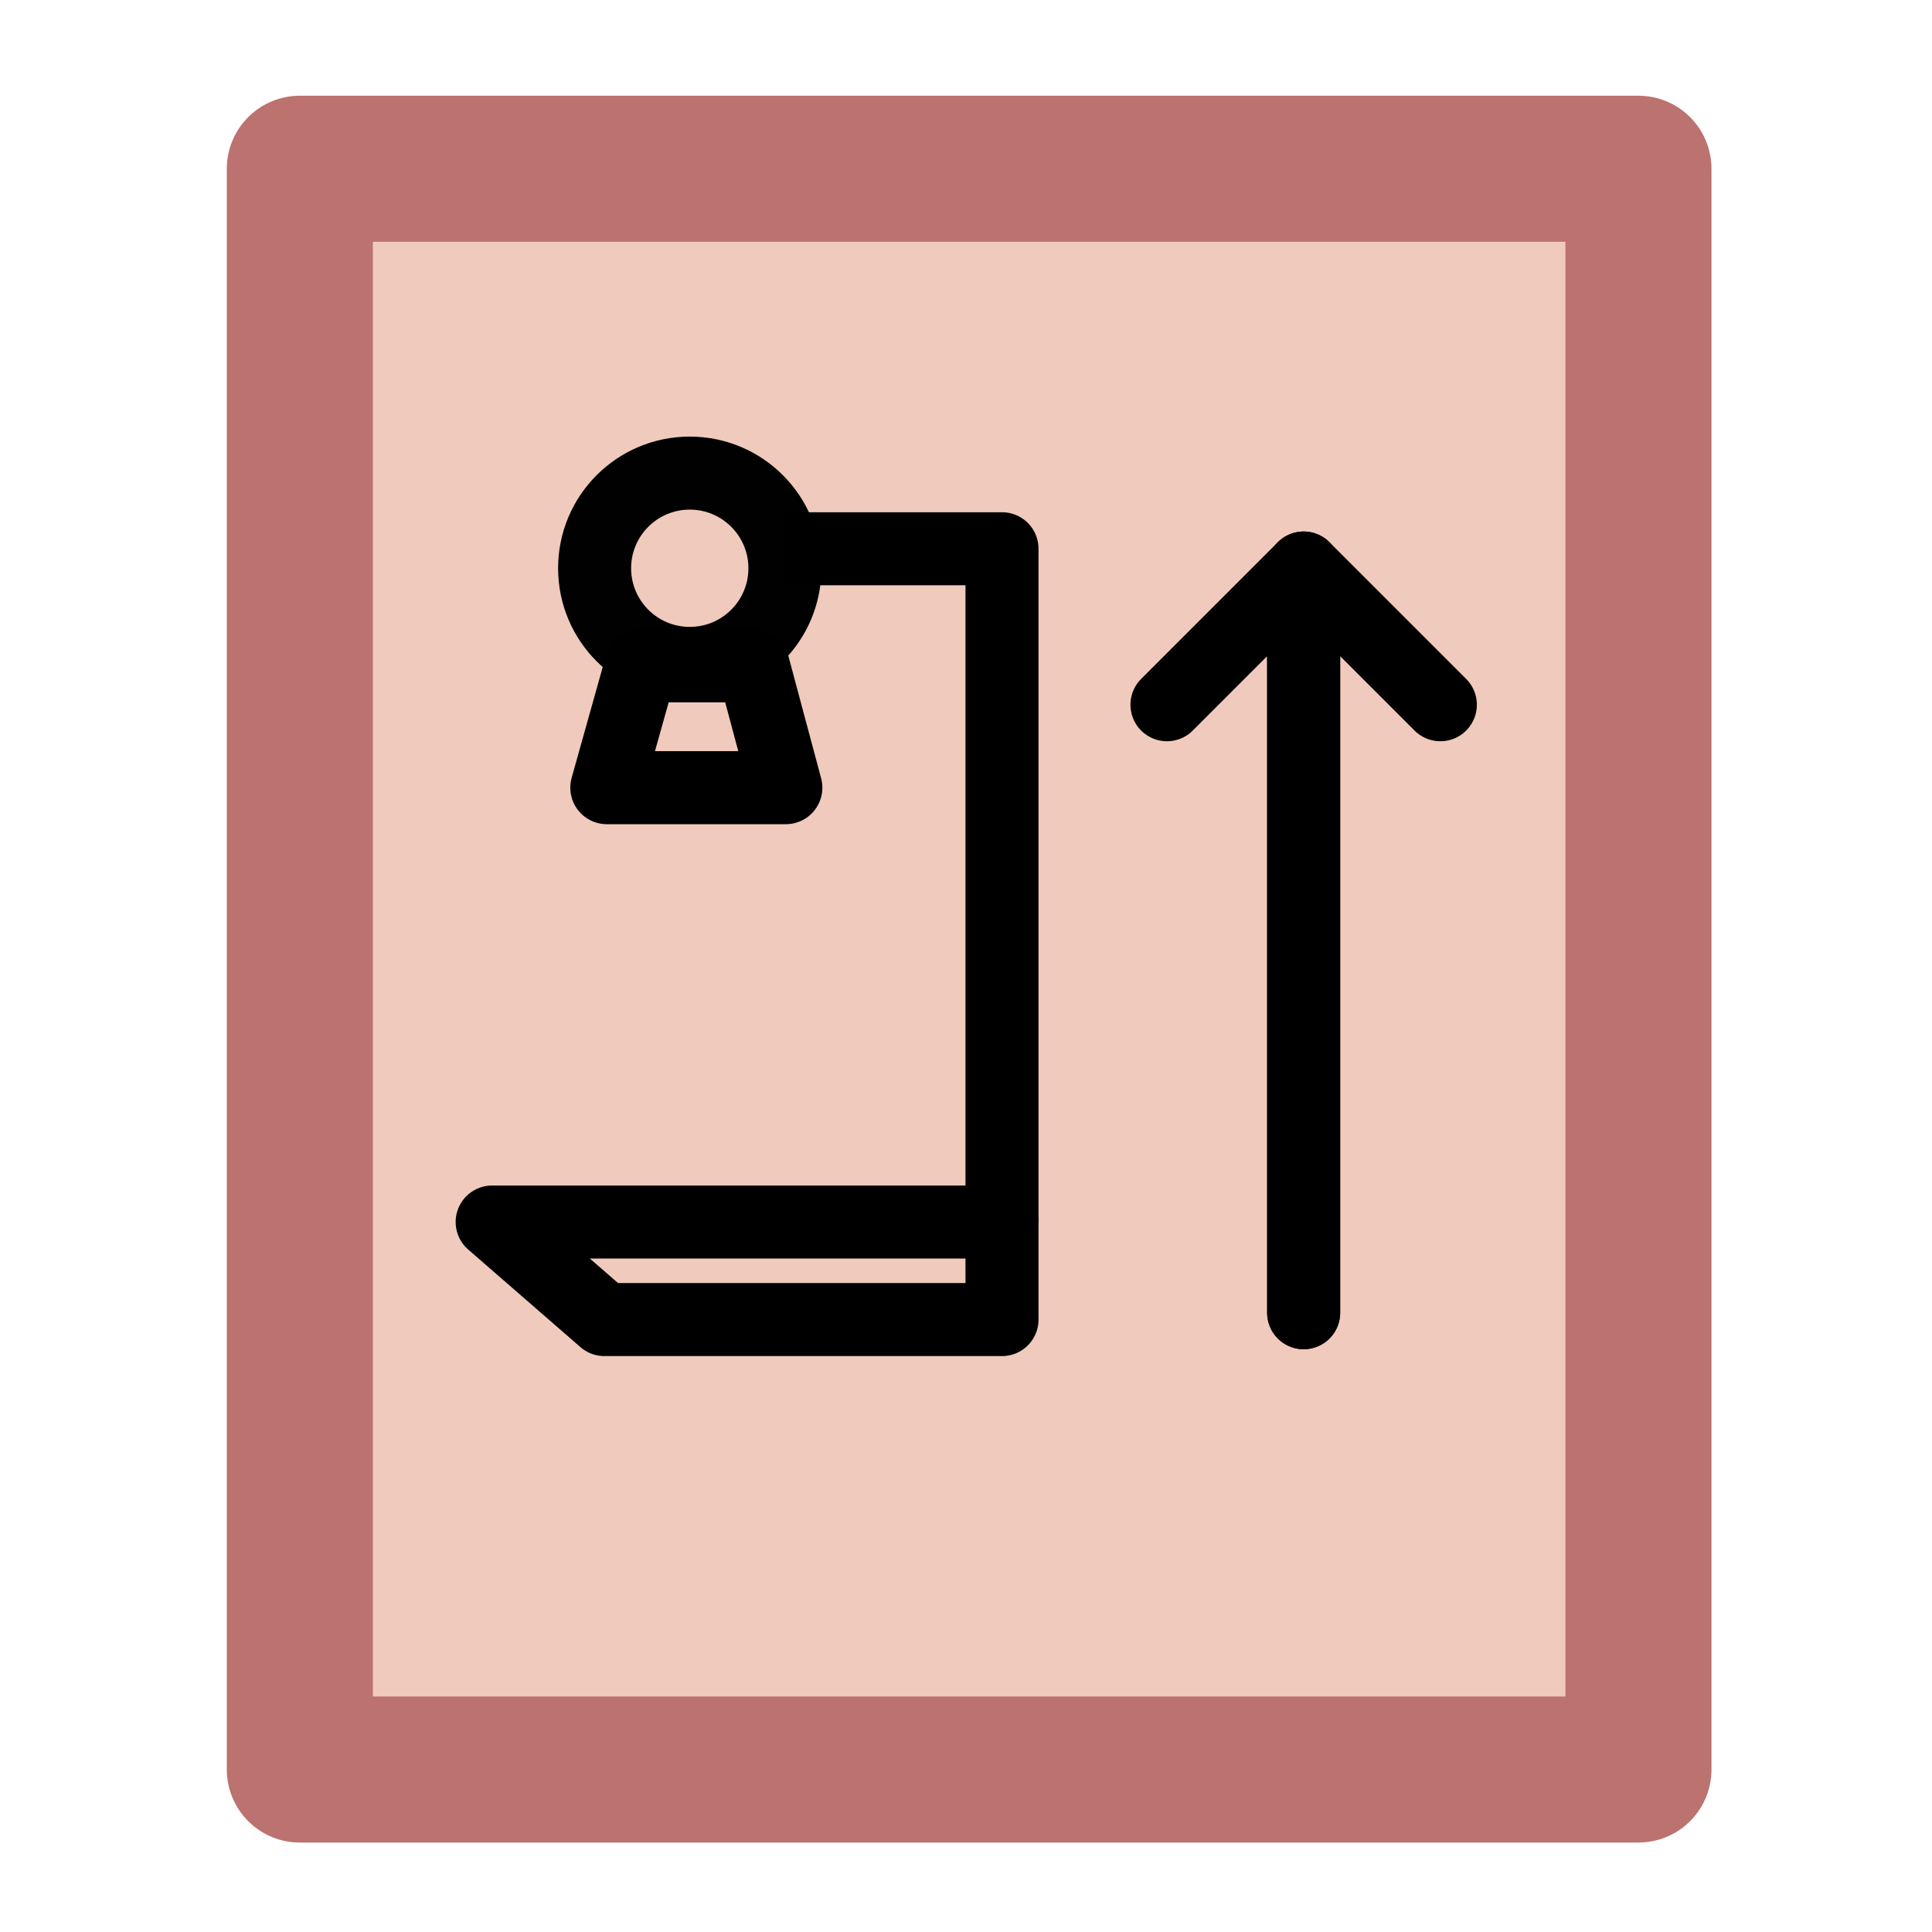
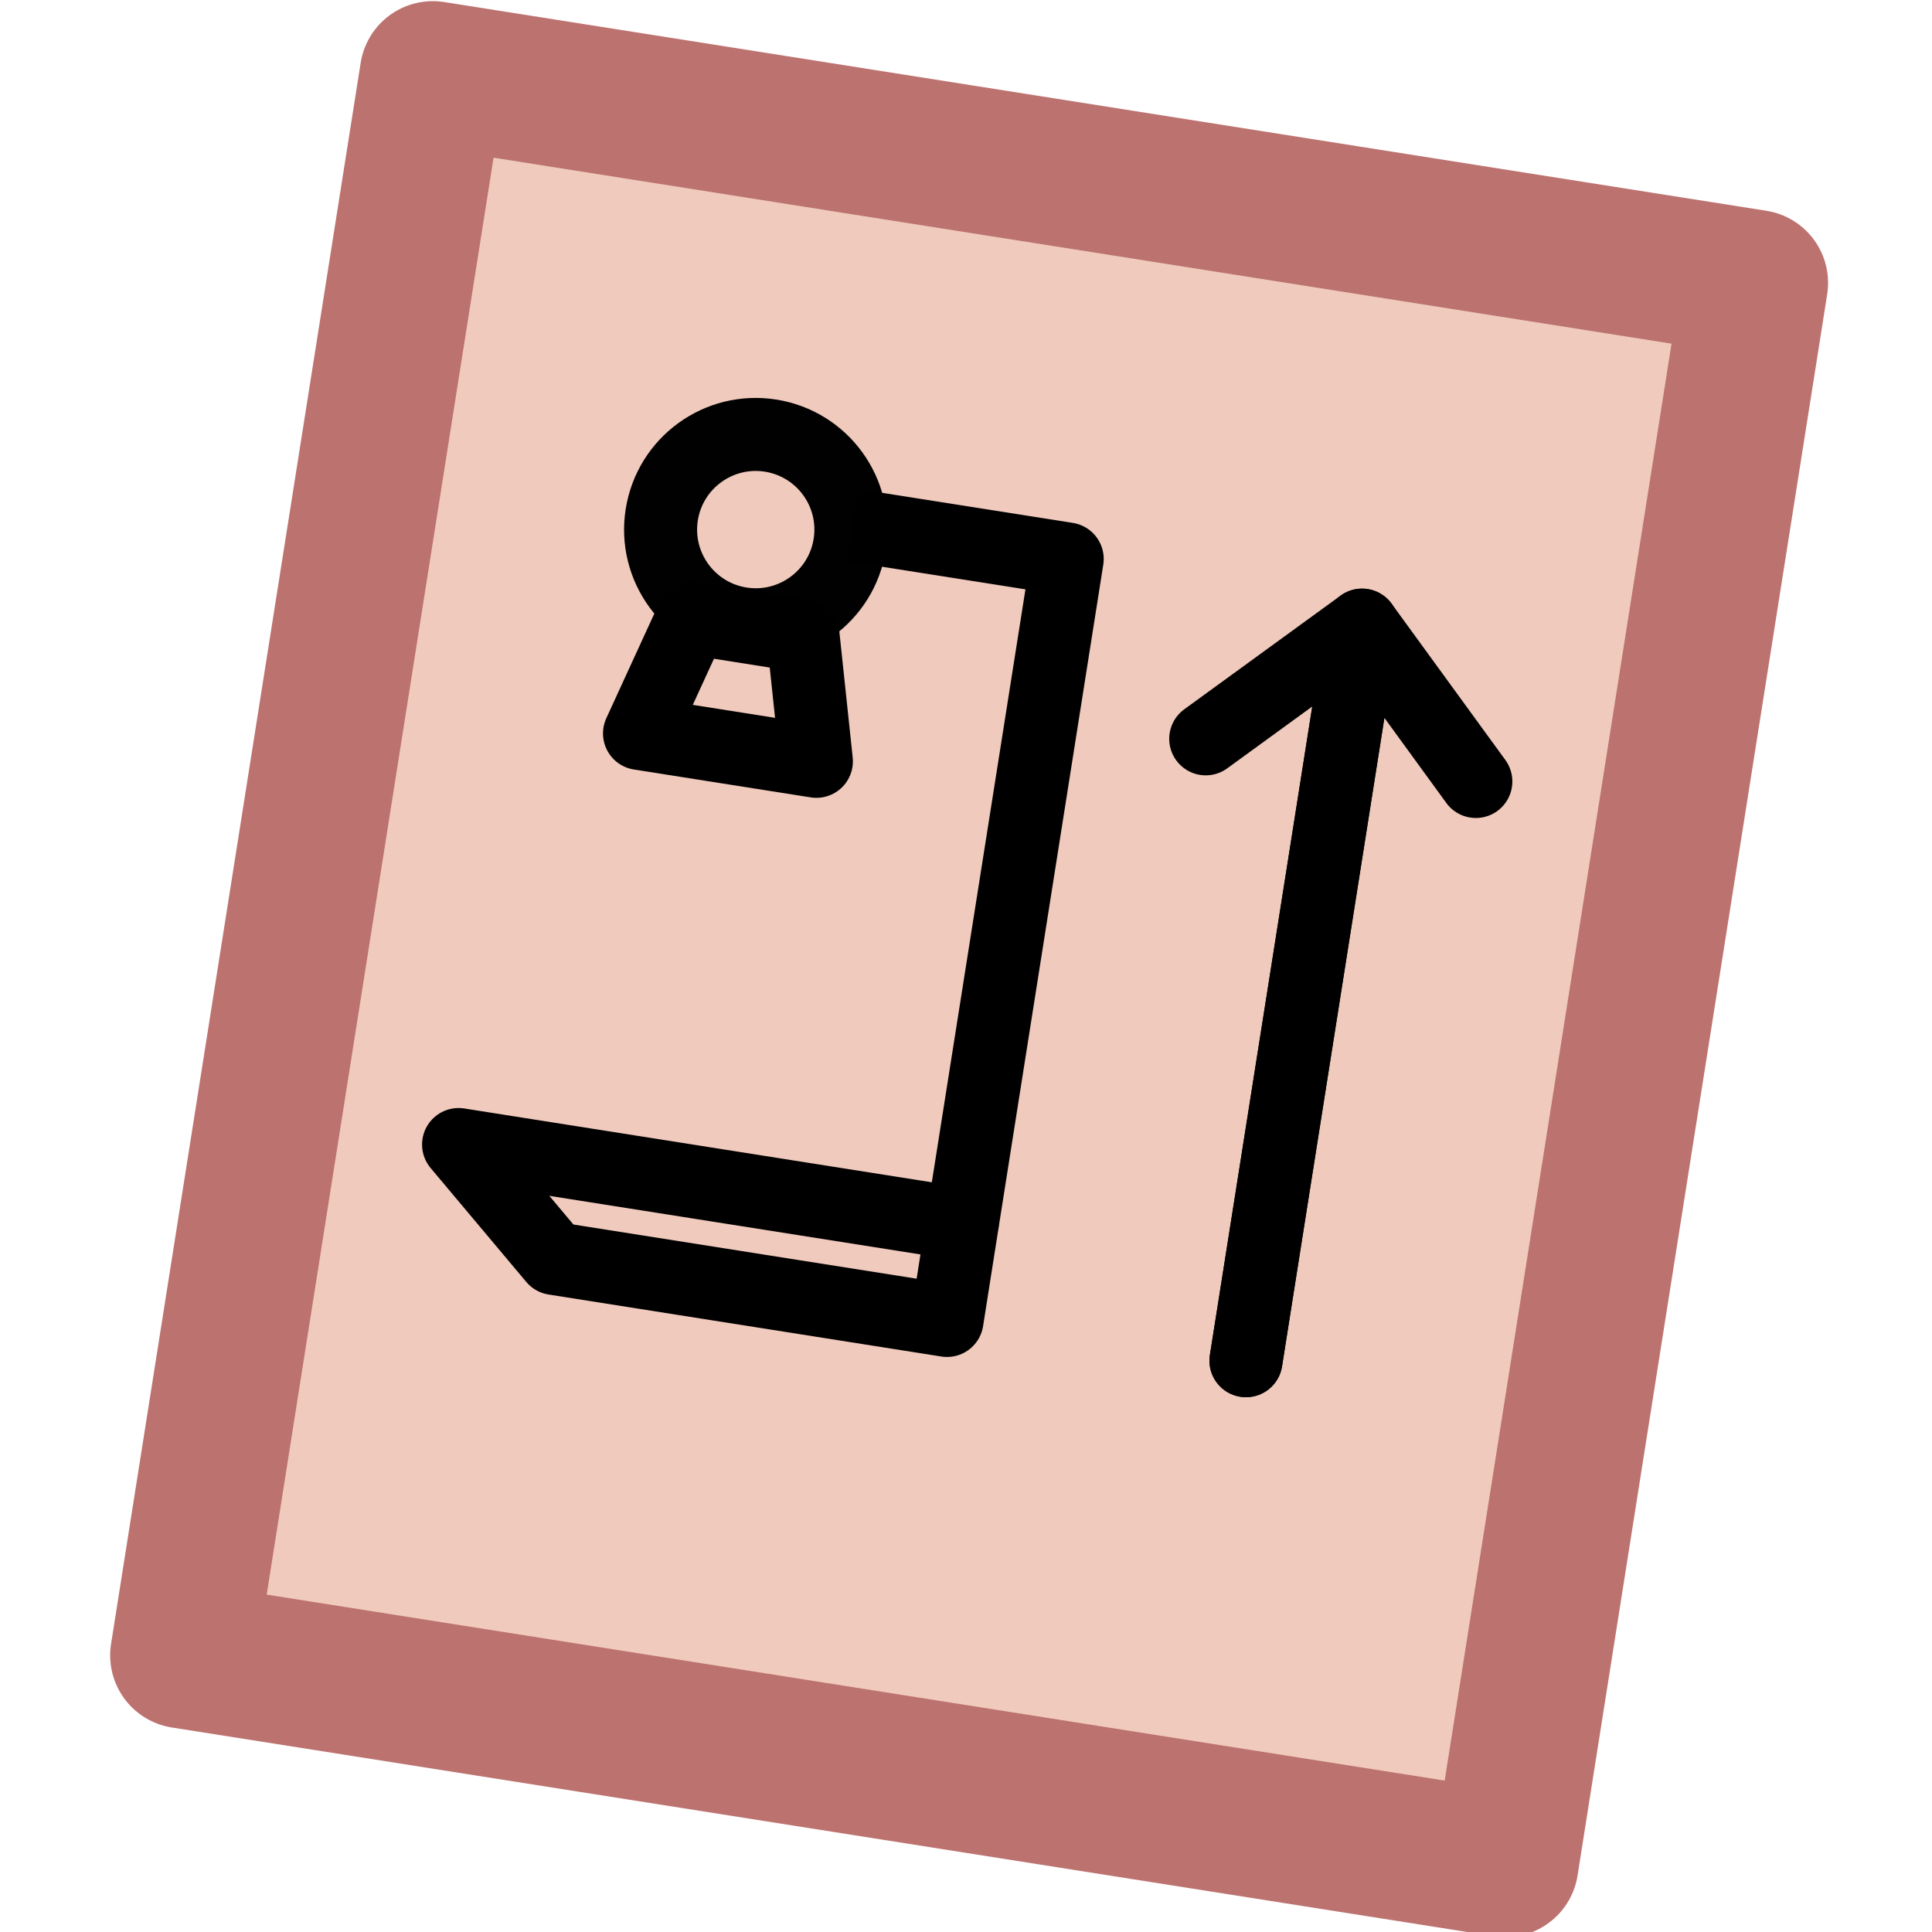
<svg xmlns="http://www.w3.org/2000/svg" width="100" height="100" viewBox="0 0 26.458 26.458" version="1.1" id="svg8">
  <defs id="defs2" />
  <g id="layer1" />
  <g id="layer2">
-     <rect style="fill:#f0cabc;fill-opacity:1;stroke:#bc726f;stroke-width:2;stroke-linejoin:round;stroke-miterlimit:4;stroke-dasharray:none;stroke-opacity:0.995" id="rect1018" width="18.332" height="21.922" x="4.106" y="2.311" />
-     <path style="fill:none;stroke:#000000;stroke-width:1;stroke-linecap:round;stroke-linejoin:round;stroke-miterlimit:4;stroke-dasharray:none;stroke-opacity:1" d="m 15.981,9.651 1.872,-1.872 V 17.977" id="path1082" />
-     <path style="fill:none;stroke:#000000;stroke-width:1;stroke-linecap:round;stroke-linejoin:round;stroke-miterlimit:4;stroke-dasharray:none;stroke-opacity:1" d="m 19.725,9.651 -1.872,-1.872 V 17.977" id="path1082-2" />
-     <path style="fill:none;stroke:#000000;stroke-width:1;stroke-linecap:butt;stroke-linejoin:round;stroke-miterlimit:4;stroke-dasharray:none;stroke-opacity:1" d="m 6.74,16.735 h 6.982 v 1.336 H 8.277 Z" id="path1121" />
-     <path style="fill:none;stroke:#000000;stroke-width:1;stroke-linecap:butt;stroke-linejoin:round;stroke-miterlimit:4;stroke-dasharray:none;stroke-opacity:1" d="M 13.722,16.735 V 7.515 h -2.973" id="path1123" />
-     <circle style="fill:#f0cabc;fill-opacity:1;stroke:#000000;stroke-width:1;stroke-linecap:round;stroke-linejoin:round;stroke-miterlimit:4;stroke-dasharray:none;stroke-opacity:0.995" id="path1125" cx="9.446" cy="7.782" r="1.303" />
-     <path style="fill:none;stroke:#000000;stroke-width:1;stroke-linecap:butt;stroke-linejoin:round;stroke-miterlimit:4;stroke-dasharray:none;stroke-opacity:1" d="m 8.778,9.118 h 1.537 l 0.447,1.669 H 8.31 Z" id="path1127" />
+     <rect style="fill:#f0cabc;fill-opacity:1;stroke:#bc726f;stroke-width:2;stroke-linejoin:round;stroke-miterlimit:4;stroke-dasharray:none;stroke-opacity:0.995" id="rect1018" width="18.332" height="21.922" x="6.013" y="0.079" transform="rotate(8.97137)" />
+     <path style="fill:none;stroke:#000000;stroke-width:1;stroke-linecap:round;stroke-linejoin:round;stroke-miterlimit:4;stroke-dasharray:none;stroke-opacity:1" d="M 16.512,10.118 18.653,8.561 17.063,18.634" id="path1082" />
+     <path style="fill:none;stroke:#000000;stroke-width:1;stroke-linecap:round;stroke-linejoin:round;stroke-miterlimit:4;stroke-dasharray:none;stroke-opacity:1" d="M 20.211,10.702 18.653,8.561 17.063,18.634" id="path1082-2" />
+     <path style="fill:none;stroke:#000000;stroke-width:1;stroke-linecap:butt;stroke-linejoin:round;stroke-miterlimit:4;stroke-dasharray:none;stroke-opacity:1" d="m 6.28,15.674 6.897,1.089 -0.208,1.32 -5.379,-0.849 z" id="path1121" />
+     <path style="fill:none;stroke:#000000;stroke-width:1;stroke-linecap:butt;stroke-linejoin:round;stroke-miterlimit:4;stroke-dasharray:none;stroke-opacity:1" d="M 13.177,16.763 14.615,7.655 11.678,7.192" id="path1123" />
+     <circle style="fill:#f0cabc;fill-opacity:1;stroke:#000000;stroke-width:1;stroke-linecap:round;stroke-linejoin:round;stroke-miterlimit:4;stroke-dasharray:none;stroke-opacity:0.995" id="path1125" cx="11.354" cy="5.55" r="1.303" transform="rotate(8.97137)" />
+     <path style="fill:none;stroke:#000000;stroke-width:1;stroke-linecap:butt;stroke-linejoin:round;stroke-miterlimit:4;stroke-dasharray:none;stroke-opacity:1" d="M 9.481,8.468 10.998,8.708 11.18,10.426 8.758,10.044 Z" id="path1127" />
  </g>
</svg>
